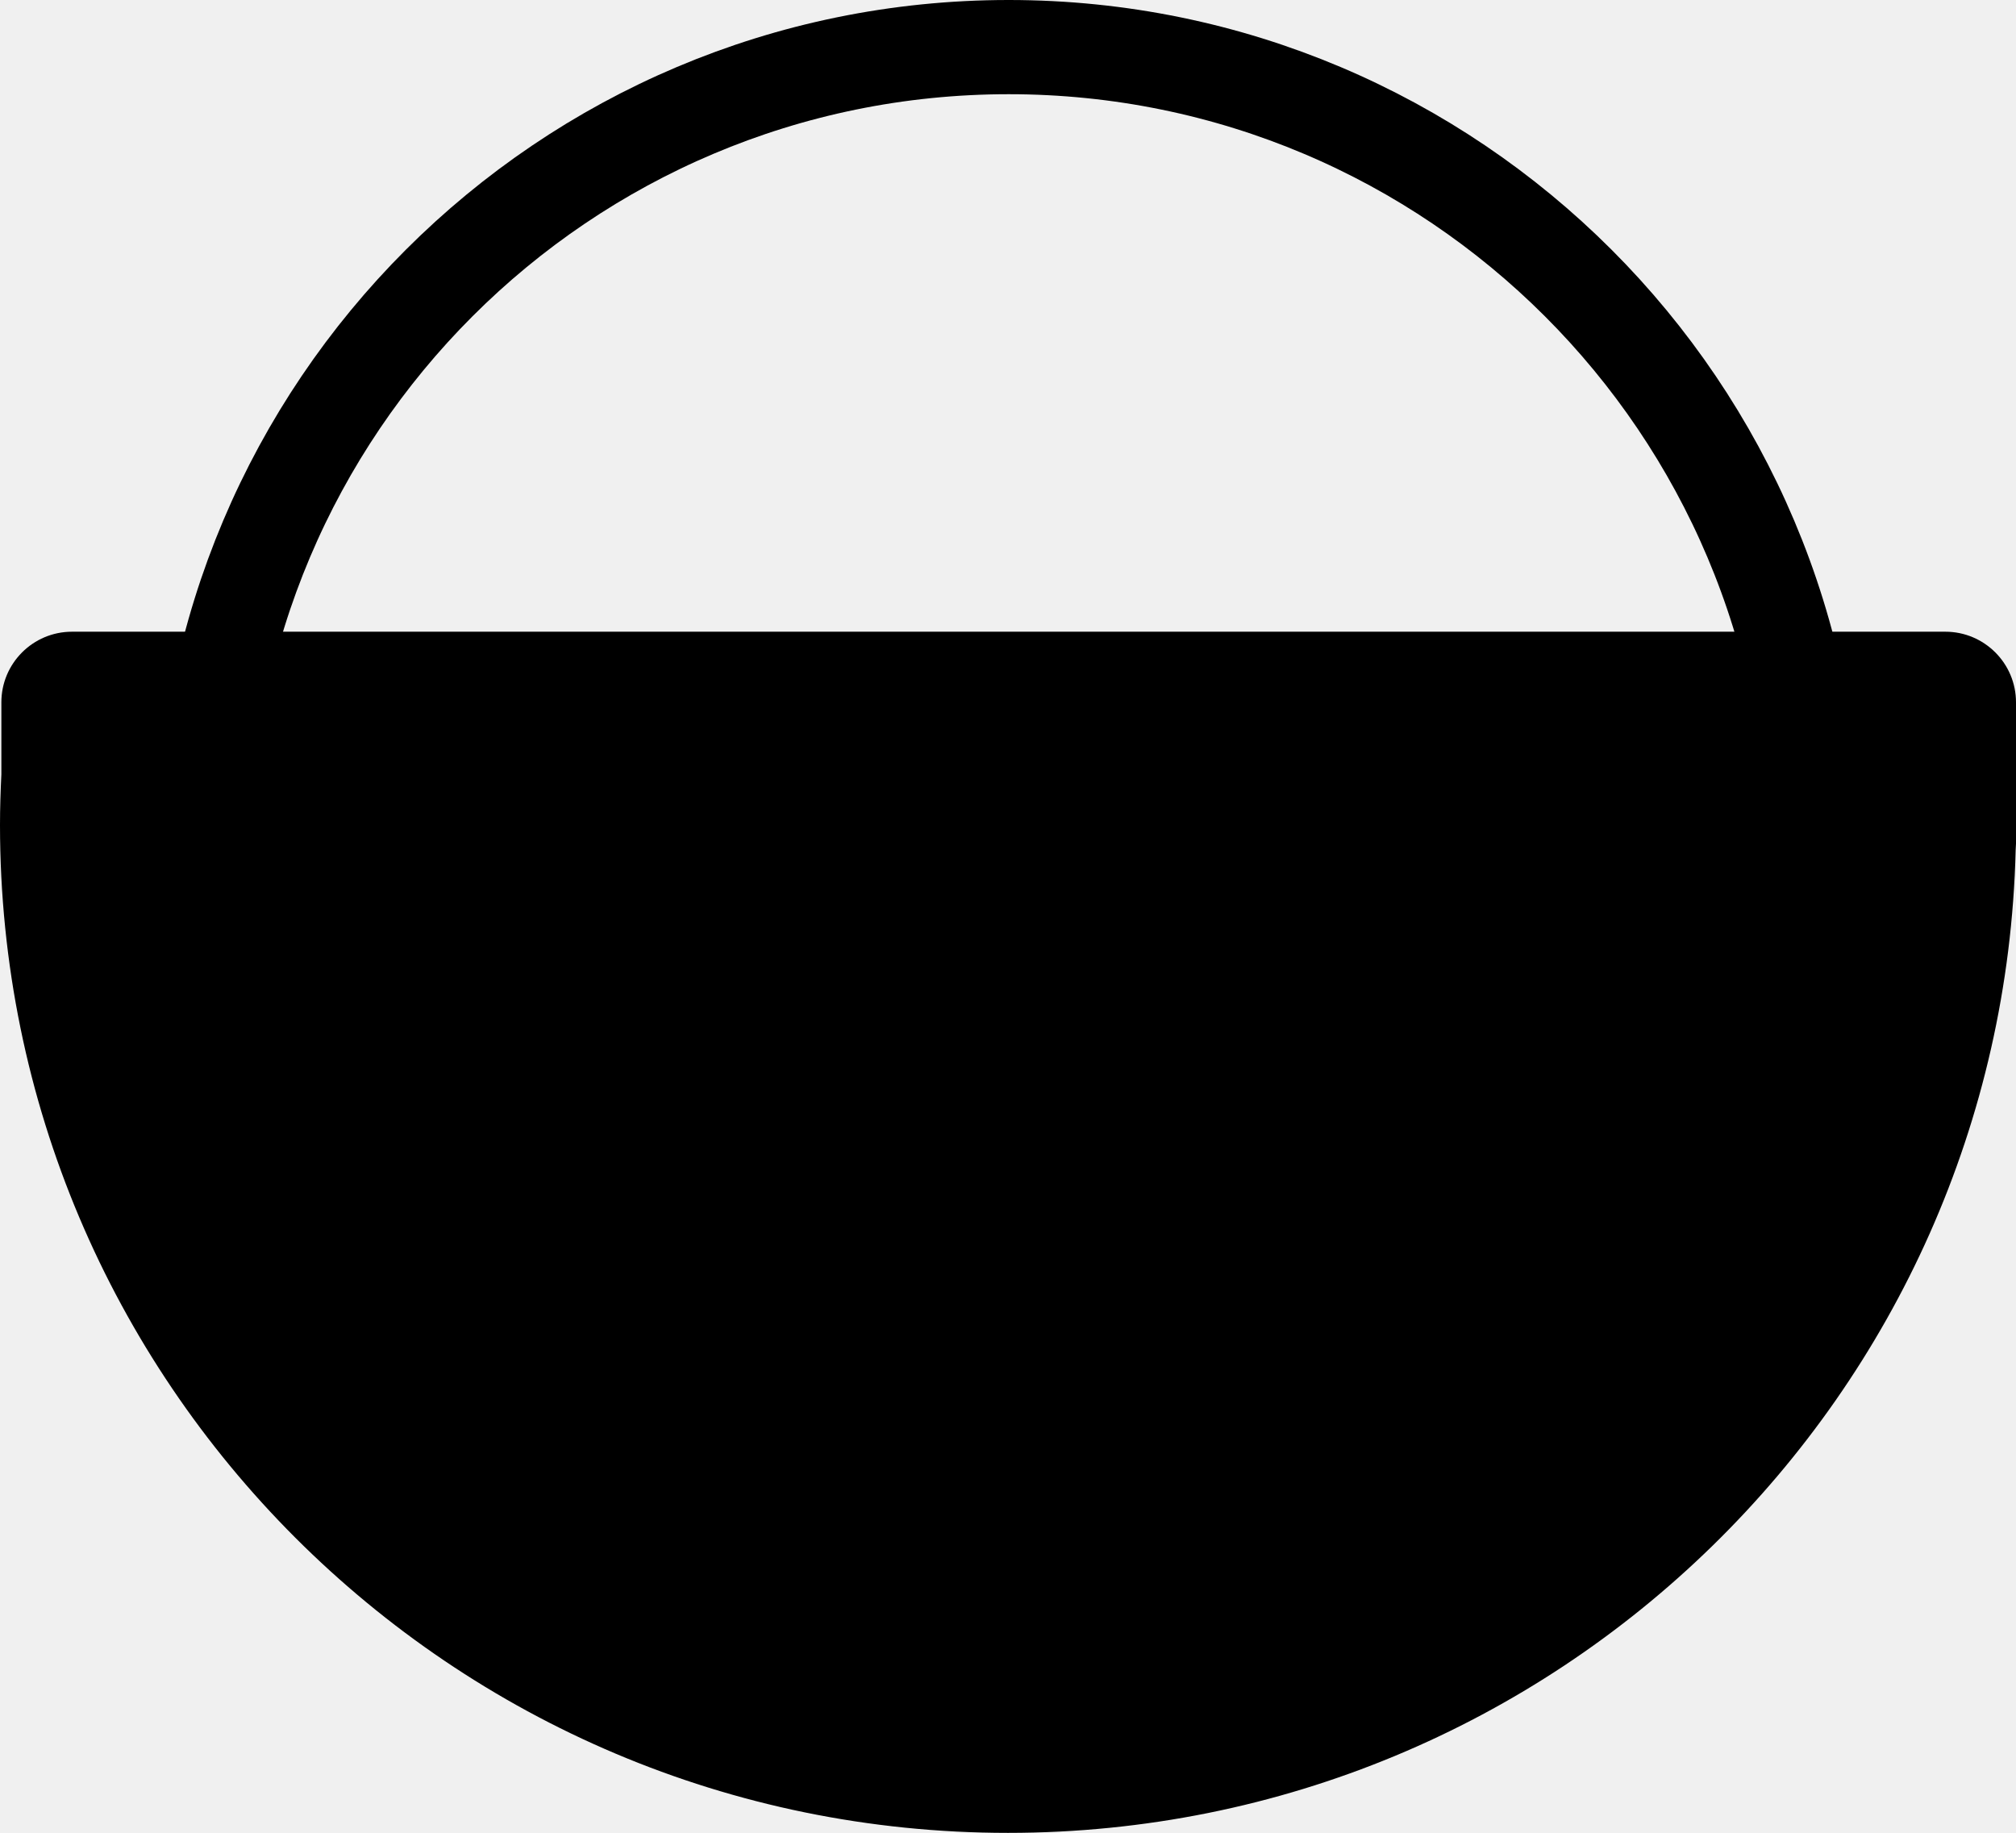
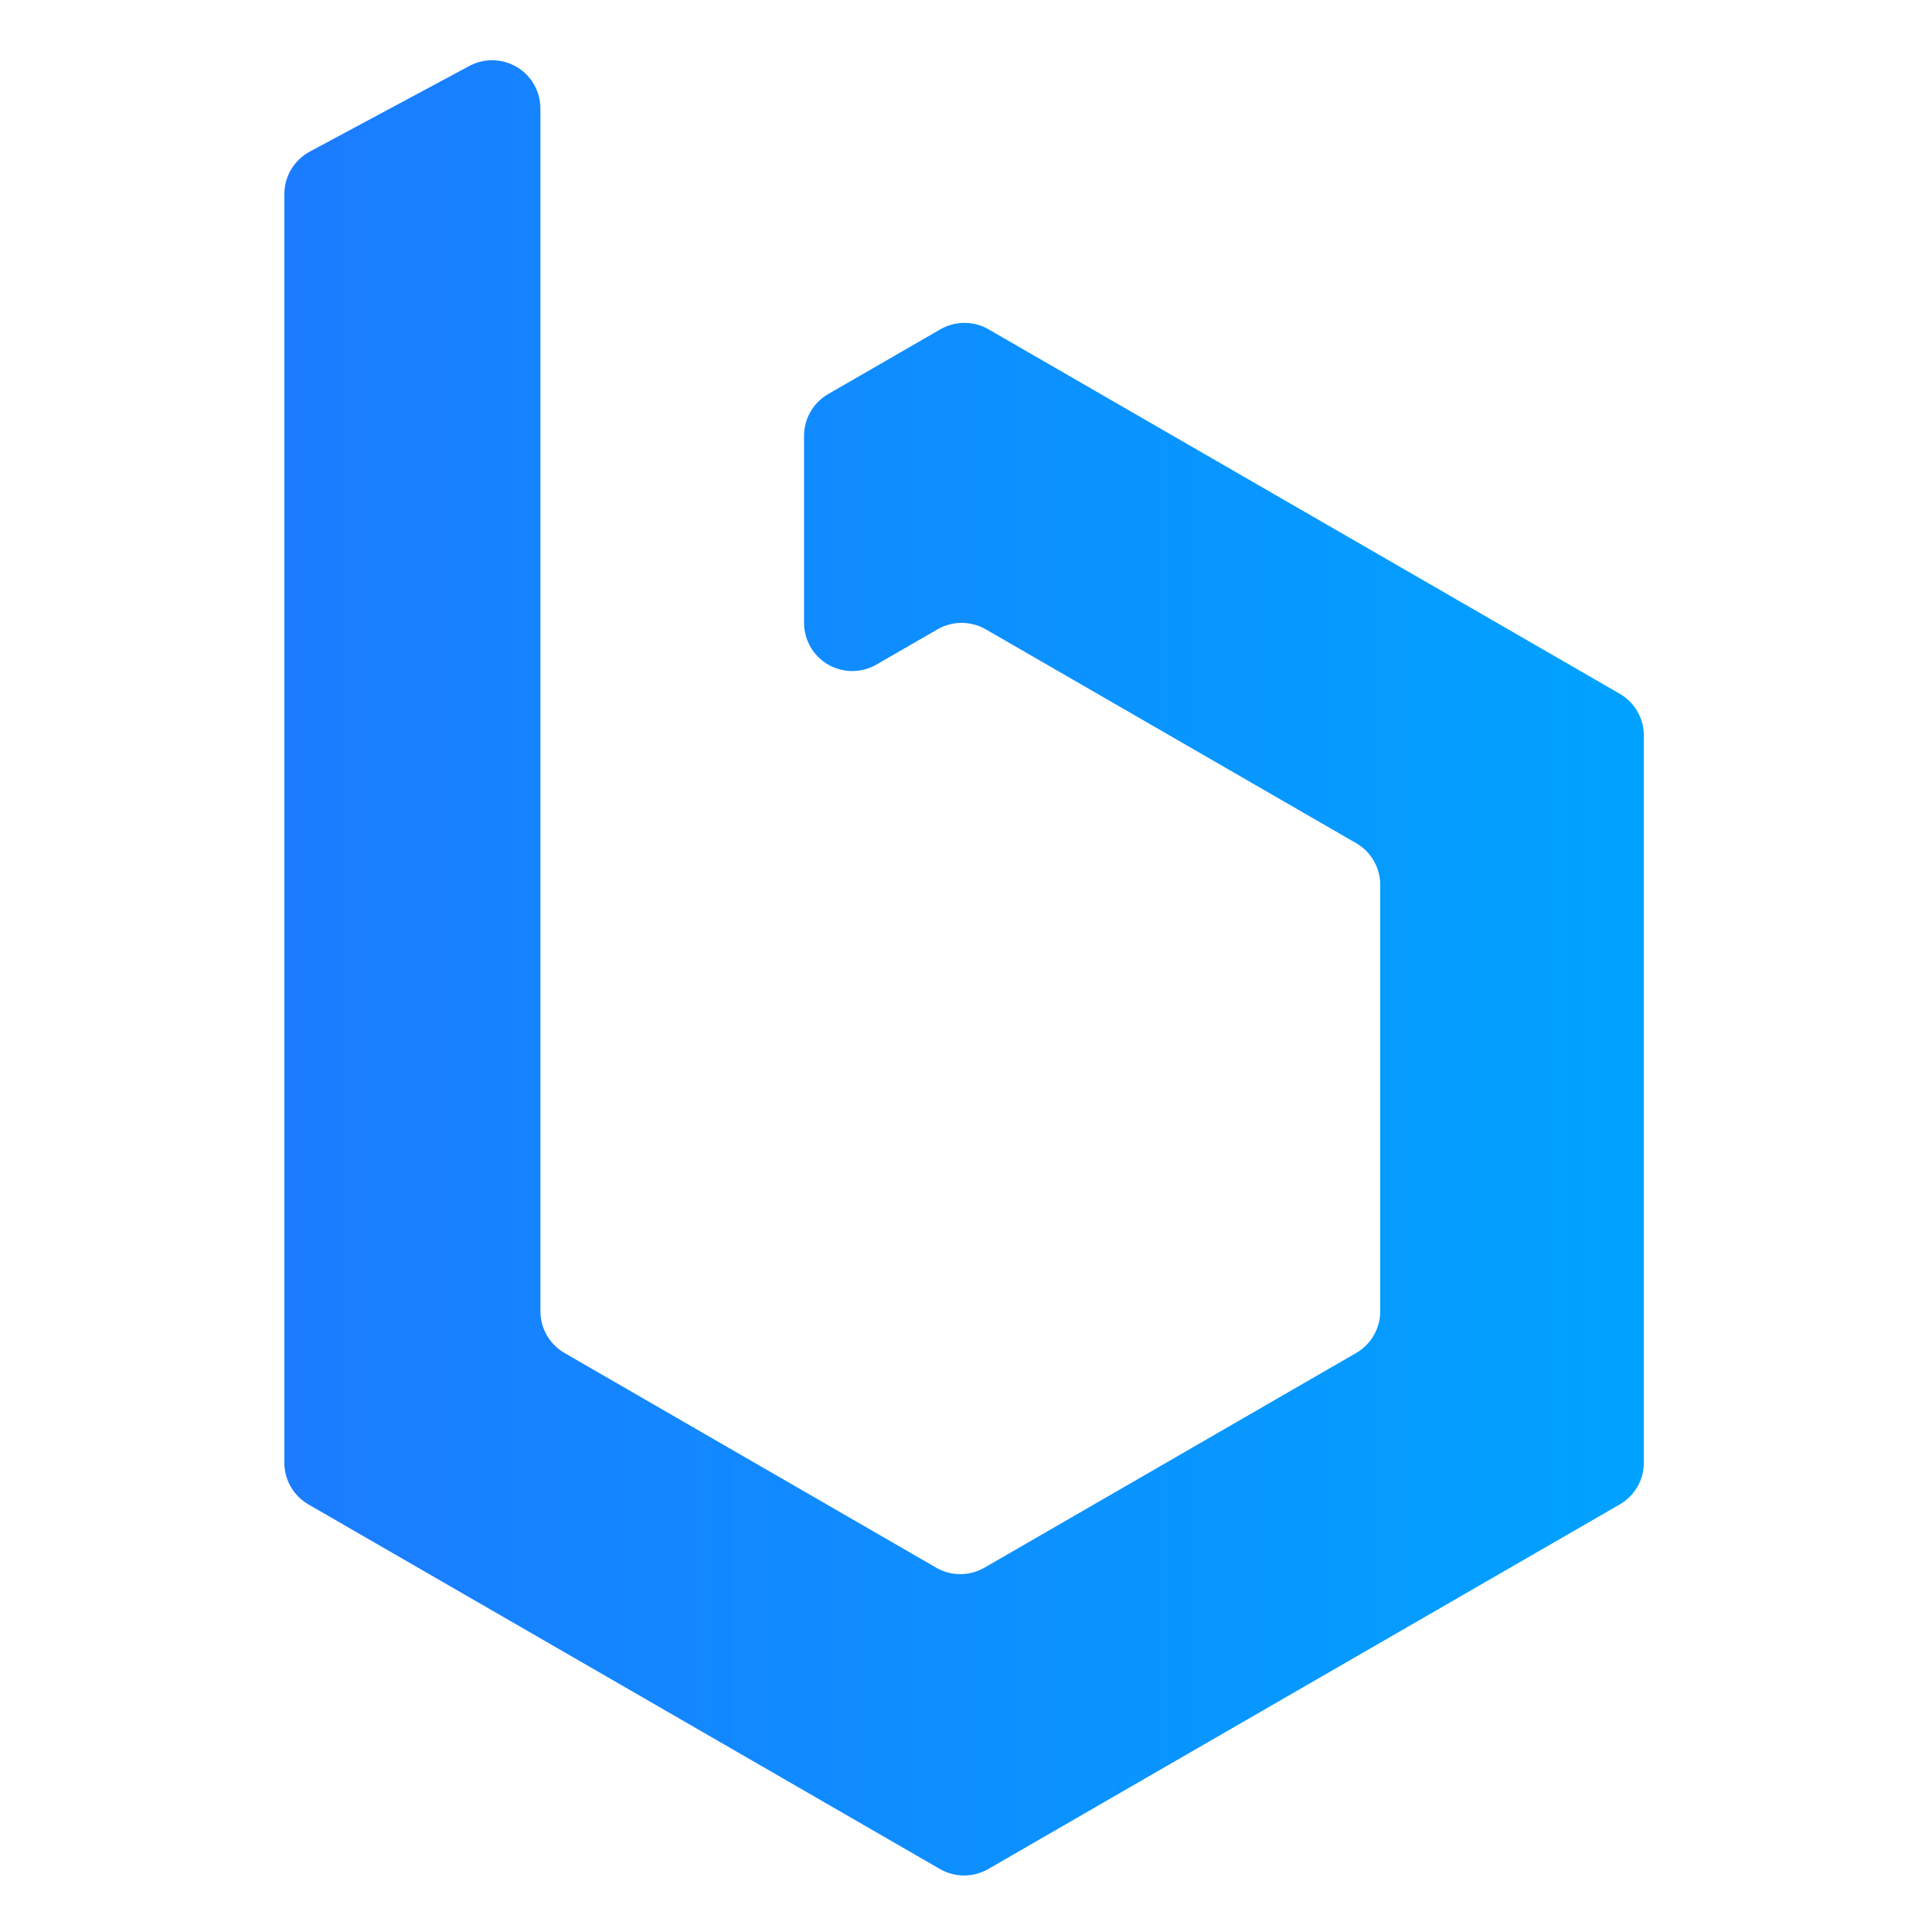
- <svg xmlns="http://www.w3.org/2000/svg" viewBox="0 0 428 389.11">
-   <circle cx="214.15" cy="181" r="171" fill="none" stroke="currentColor" stroke-miterlimit="10" stroke-width="20" />
-   <path d="M413,134.11H15.29a15,15,0,0,0-15,15v15.3C.12,168,0,171.52,0,175.11c0,118.19,95.81,214,214,214,116.4,0,211.1-92.94,213.93-208.67,0-.44.07-.88.07-1.33v-30A15,15,0,0,0,413,134.11Z" />
+ <svg xmlns="http://www.w3.org/2000/svg" viewBox="0 0 513.01 513.01">
+   <defs>
+     <style>.a9186fc1-2932-4aa8-8ae8-597b33ab05d7{fill:#fff;}.e150ef25-abc5-4efa-a436-98add56e50f7{fill:url(#ff2e7ba2-0ce8-4d3b-ac0f-f7a785c07fb2);}</style>
+     <linearGradient id="ff2e7ba2-0ce8-4d3b-ac0f-f7a785c07fb2" x1="75.5" y1="257" x2="436.5" y2="257" gradientUnits="userSpaceOnUse">
+       <stop offset="0" stop-color="#1b7cff" />
+       <stop offset="1" stop-color="#00a2ff" />
+     </linearGradient>
+   </defs>
+   <g id="b2fa802b-494e-4545-b3f5-1312a4a406aa" data-name="Calque 2">
+     <g id="fa4176f5-6f03-4159-a0aa-8e3fa3735654" data-name="Calque 1">
+       <rect class="a9186fc1-2932-4aa8-8ae8-597b33ab05d7" width="513.01" height="513.01" />
+       <path class="e150ef25-abc5-4efa-a436-98add56e50f7" d="M249.69,87.45l-29.78,17.19a12.81,12.81,0,0,0-6.41,11.1v49.63a12.81,12.81,0,0,0,19.22,11.1l16.22-9.36a12.82,12.82,0,0,1,12.82,0l98.33,56.77A12.81,12.81,0,0,1,366.5,235V348.17a12.81,12.81,0,0,1-6.41,11.1l-98.68,57a12.82,12.82,0,0,1-12.82,0l-98.68-57a12.81,12.81,0,0,1-6.41-11.1l0-319.35A12.82,12.82,0,0,0,124.6,17.53L82.25,40.26a12.85,12.85,0,0,0-6.75,11.3V388.38a12.81,12.81,0,0,0,6.41,11.1l167.68,96.81a12.82,12.82,0,0,0,12.82,0l167.68-96.81a12.81,12.81,0,0,0,6.41-11.1V195.31a12.81,12.81,0,0,0-6.41-11.1L262.5,87.45A12.8,12.8,0,0,0,249.69,87.45Z" />
+     </g>
+   </g>
</svg>
